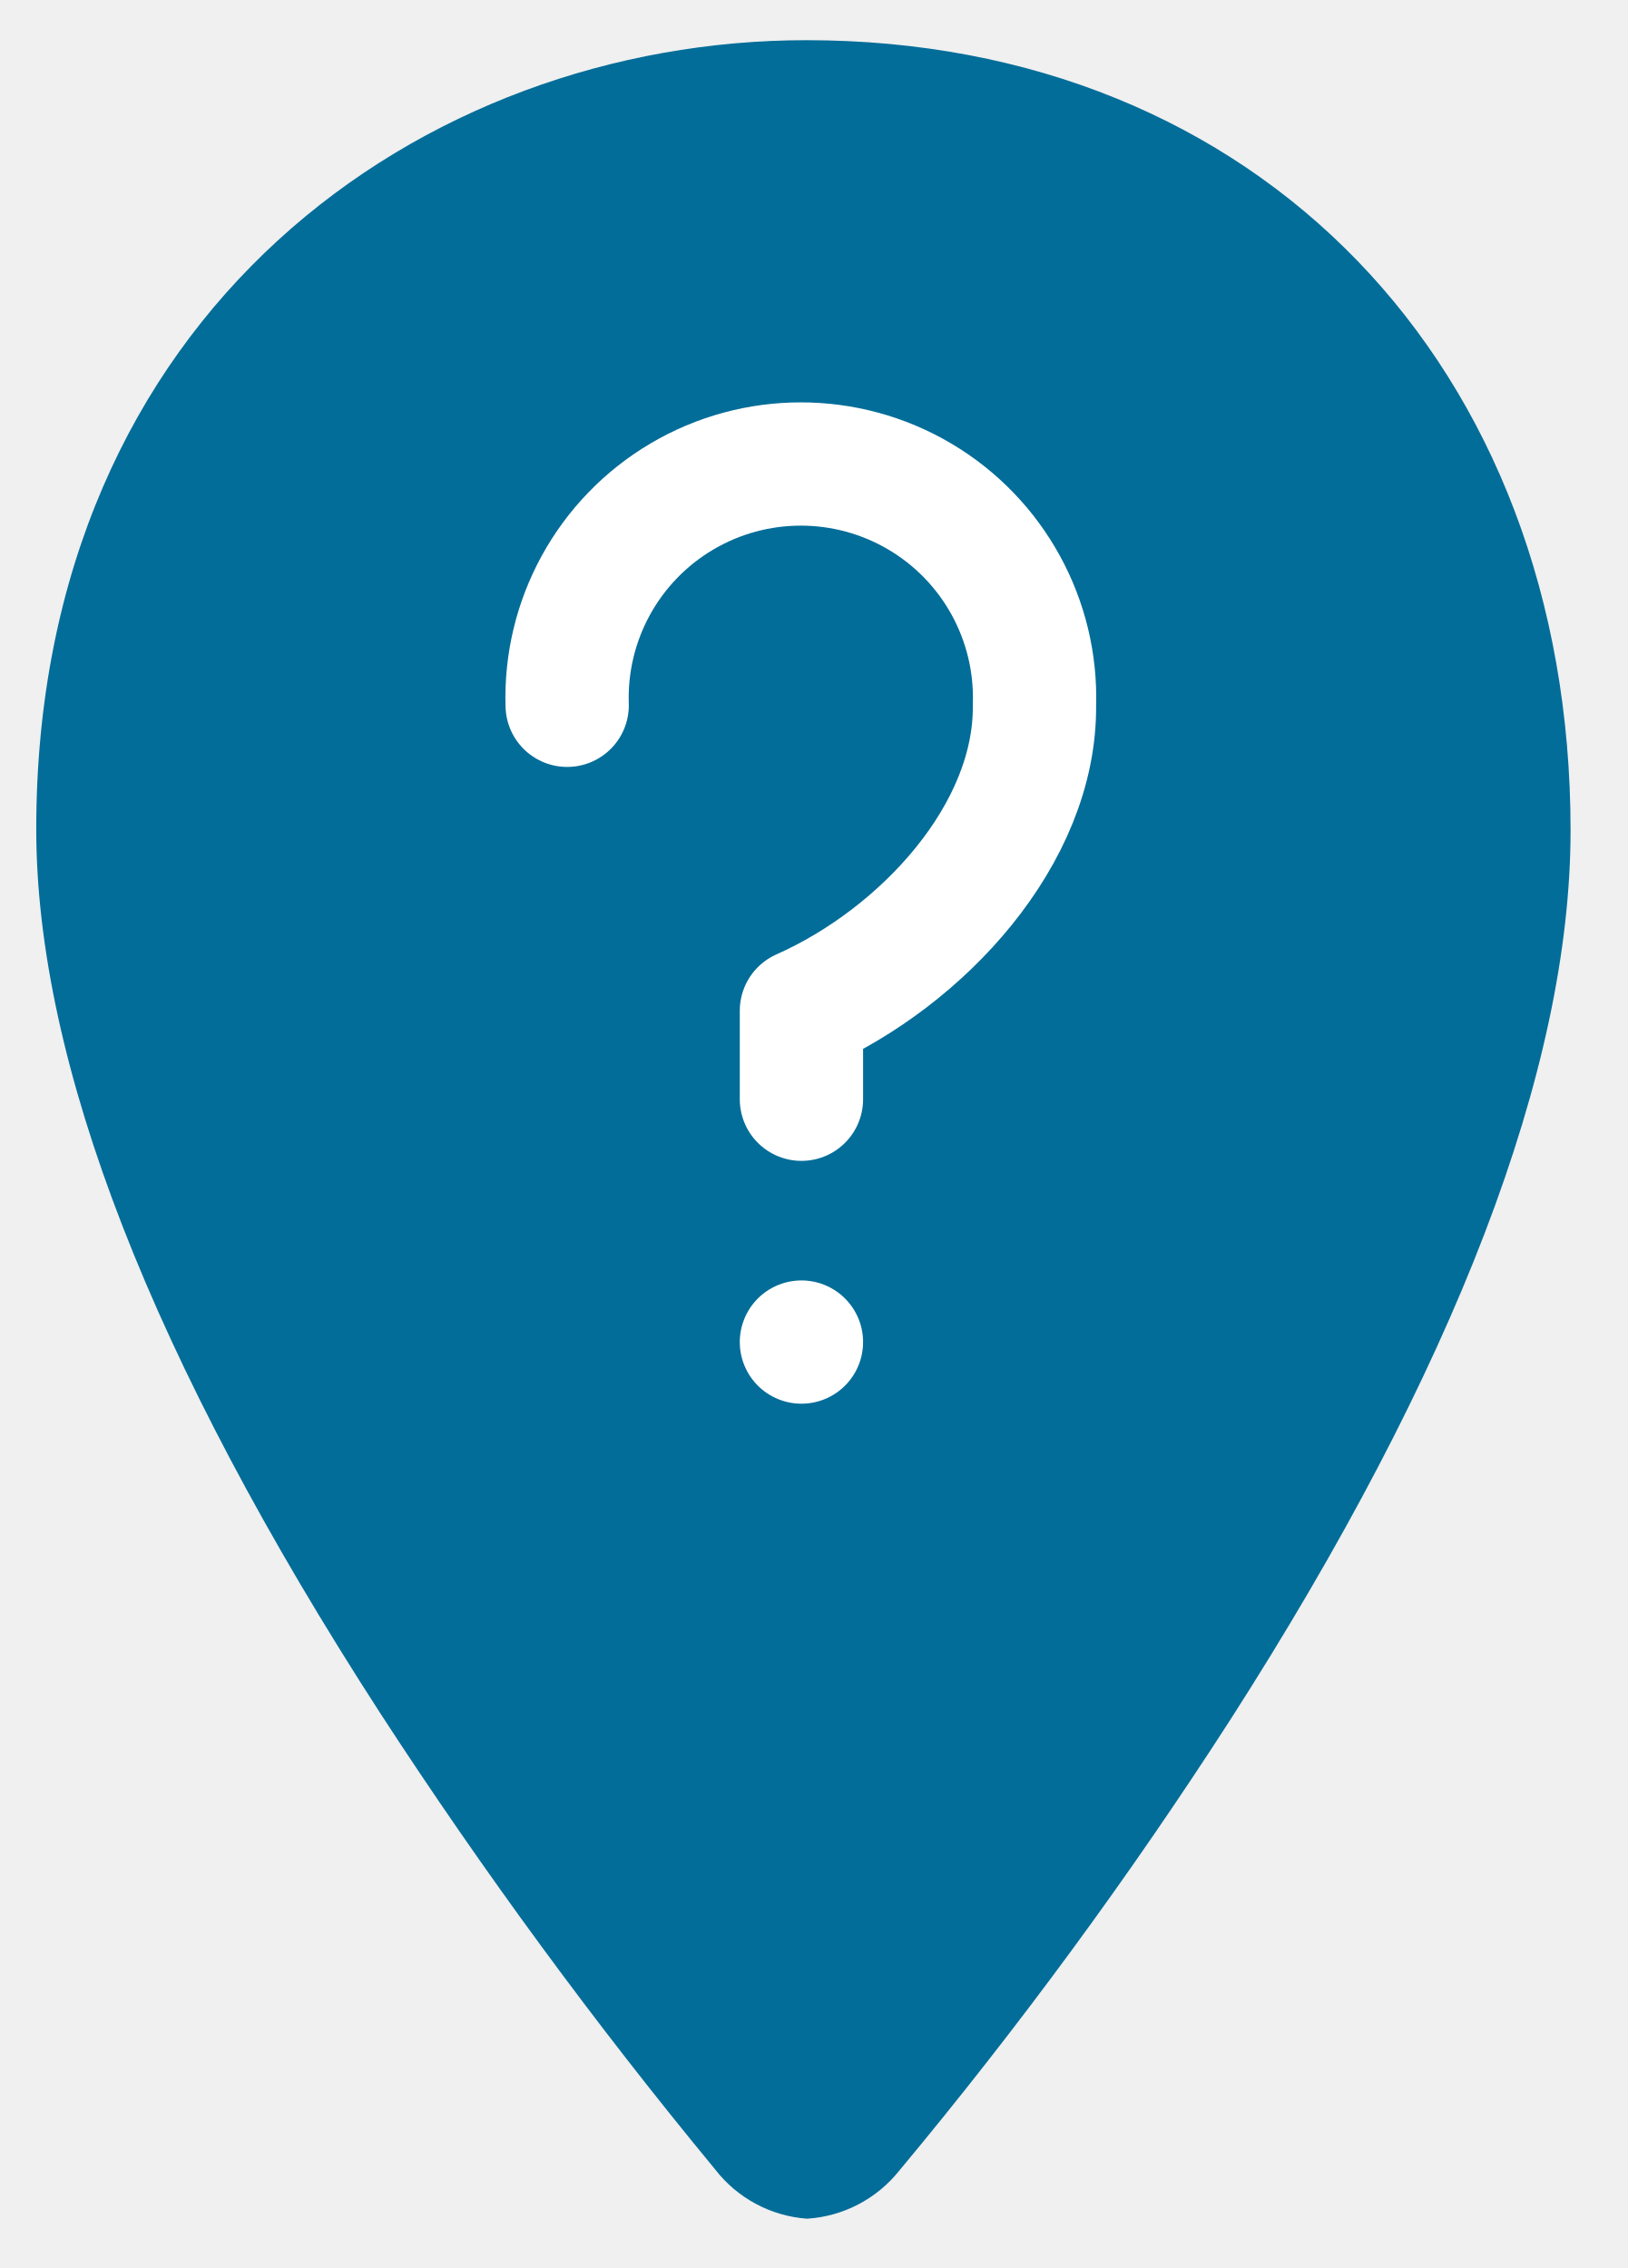
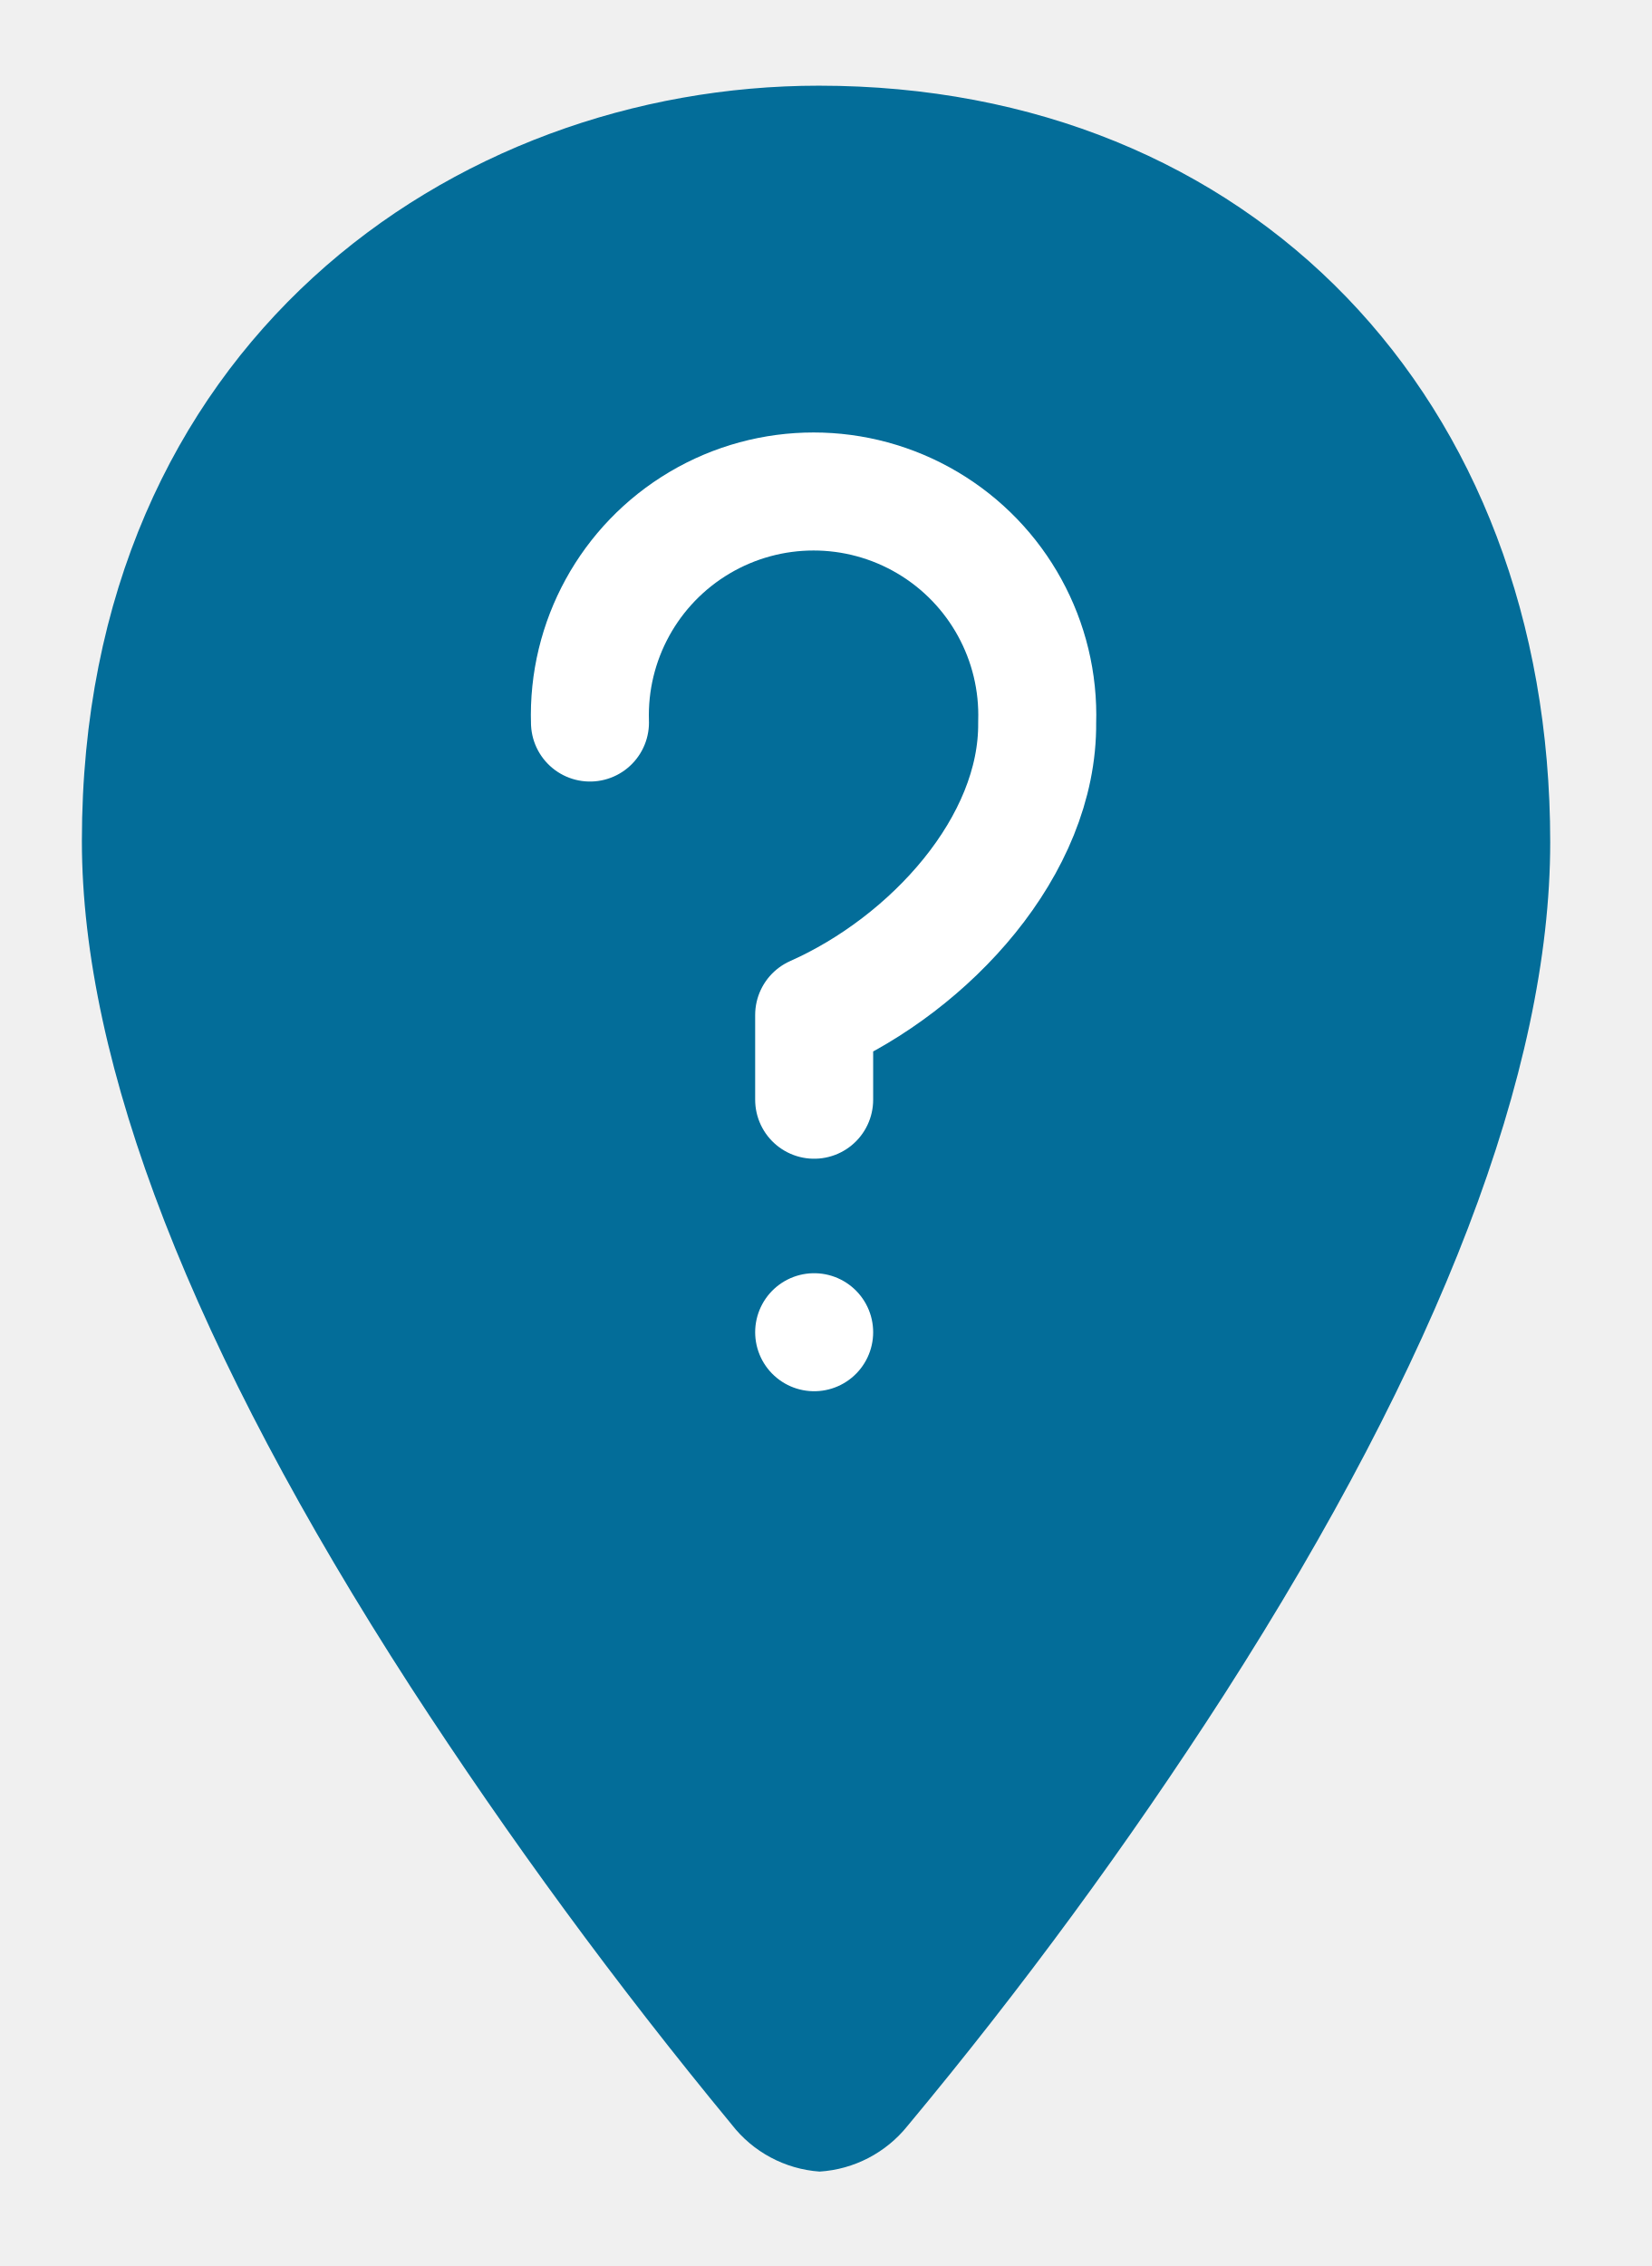
- <svg xmlns="http://www.w3.org/2000/svg" id="Ebene_1" data-name="Ebene 1" viewBox="0 0 66 92">
+ <svg xmlns="http://www.w3.org/2000/svg" id="Ebene_1" data-name="Ebene 1" viewBox="0 0 70 96">
  <defs>
    <style>.cls-1{fill:#036d99;}.cls-2{fill:none;stroke:#fff;stroke-linecap:round;stroke-linejoin:round;stroke-width:5px;}</style>
  </defs>
-   <path class="cls-1" d="M32.7,1.63c-15.52,0-31.23,11-31.23,32,0,9.48,4.69,21.54,13.94,35.85A201.94,201.94,0,0,0,29,88a5.18,5.18,0,0,0,3.73,2h0a5.2,5.2,0,0,0,3.73-1.94A185.44,185.44,0,0,0,49.88,69.78C59,55.56,63.69,43.37,63.69,33.68,63.69,14.84,51,1.63,32.7,1.63Z" />
-   <polygon class="cls-2" points="32.5 54.44 32.5 54.44 32.5 54.44 32.5 54.44 32.5 54.44" />
-   <path class="cls-2" d="M23,28.61a9.48,9.48,0,1,1,18.95,0C42,33.84,37.41,38.82,32.5,41v3.59" />
+   <path class="cls-1" d="M34.7,3.63c-15.52,0-31.23,11-31.23,32,0,9.48,4.69,21.54,13.94,35.85A201.94,201.94,0,0,0,31,90a5.18,5.18,0,0,0,3.73,2h0a5.2,5.2,0,0,0,3.73-1.94A185.44,185.44,0,0,0,51.88,71.78C61,57.56,65.69,45.37,65.69,35.68,65.69,16.84,53,3.63,34.7,3.63Z" />
+   <polygon class="cls-2" points="34.5 56.44 34.5 56.44 34.5 56.44 34.5 56.44 34.5 56.44" />
+   <path class="cls-2" d="M25,30.61a9.48,9.48,0,1,1,18.95,0C44,35.84,39.41,40.82,34.5,43v3.59" />
</svg>
